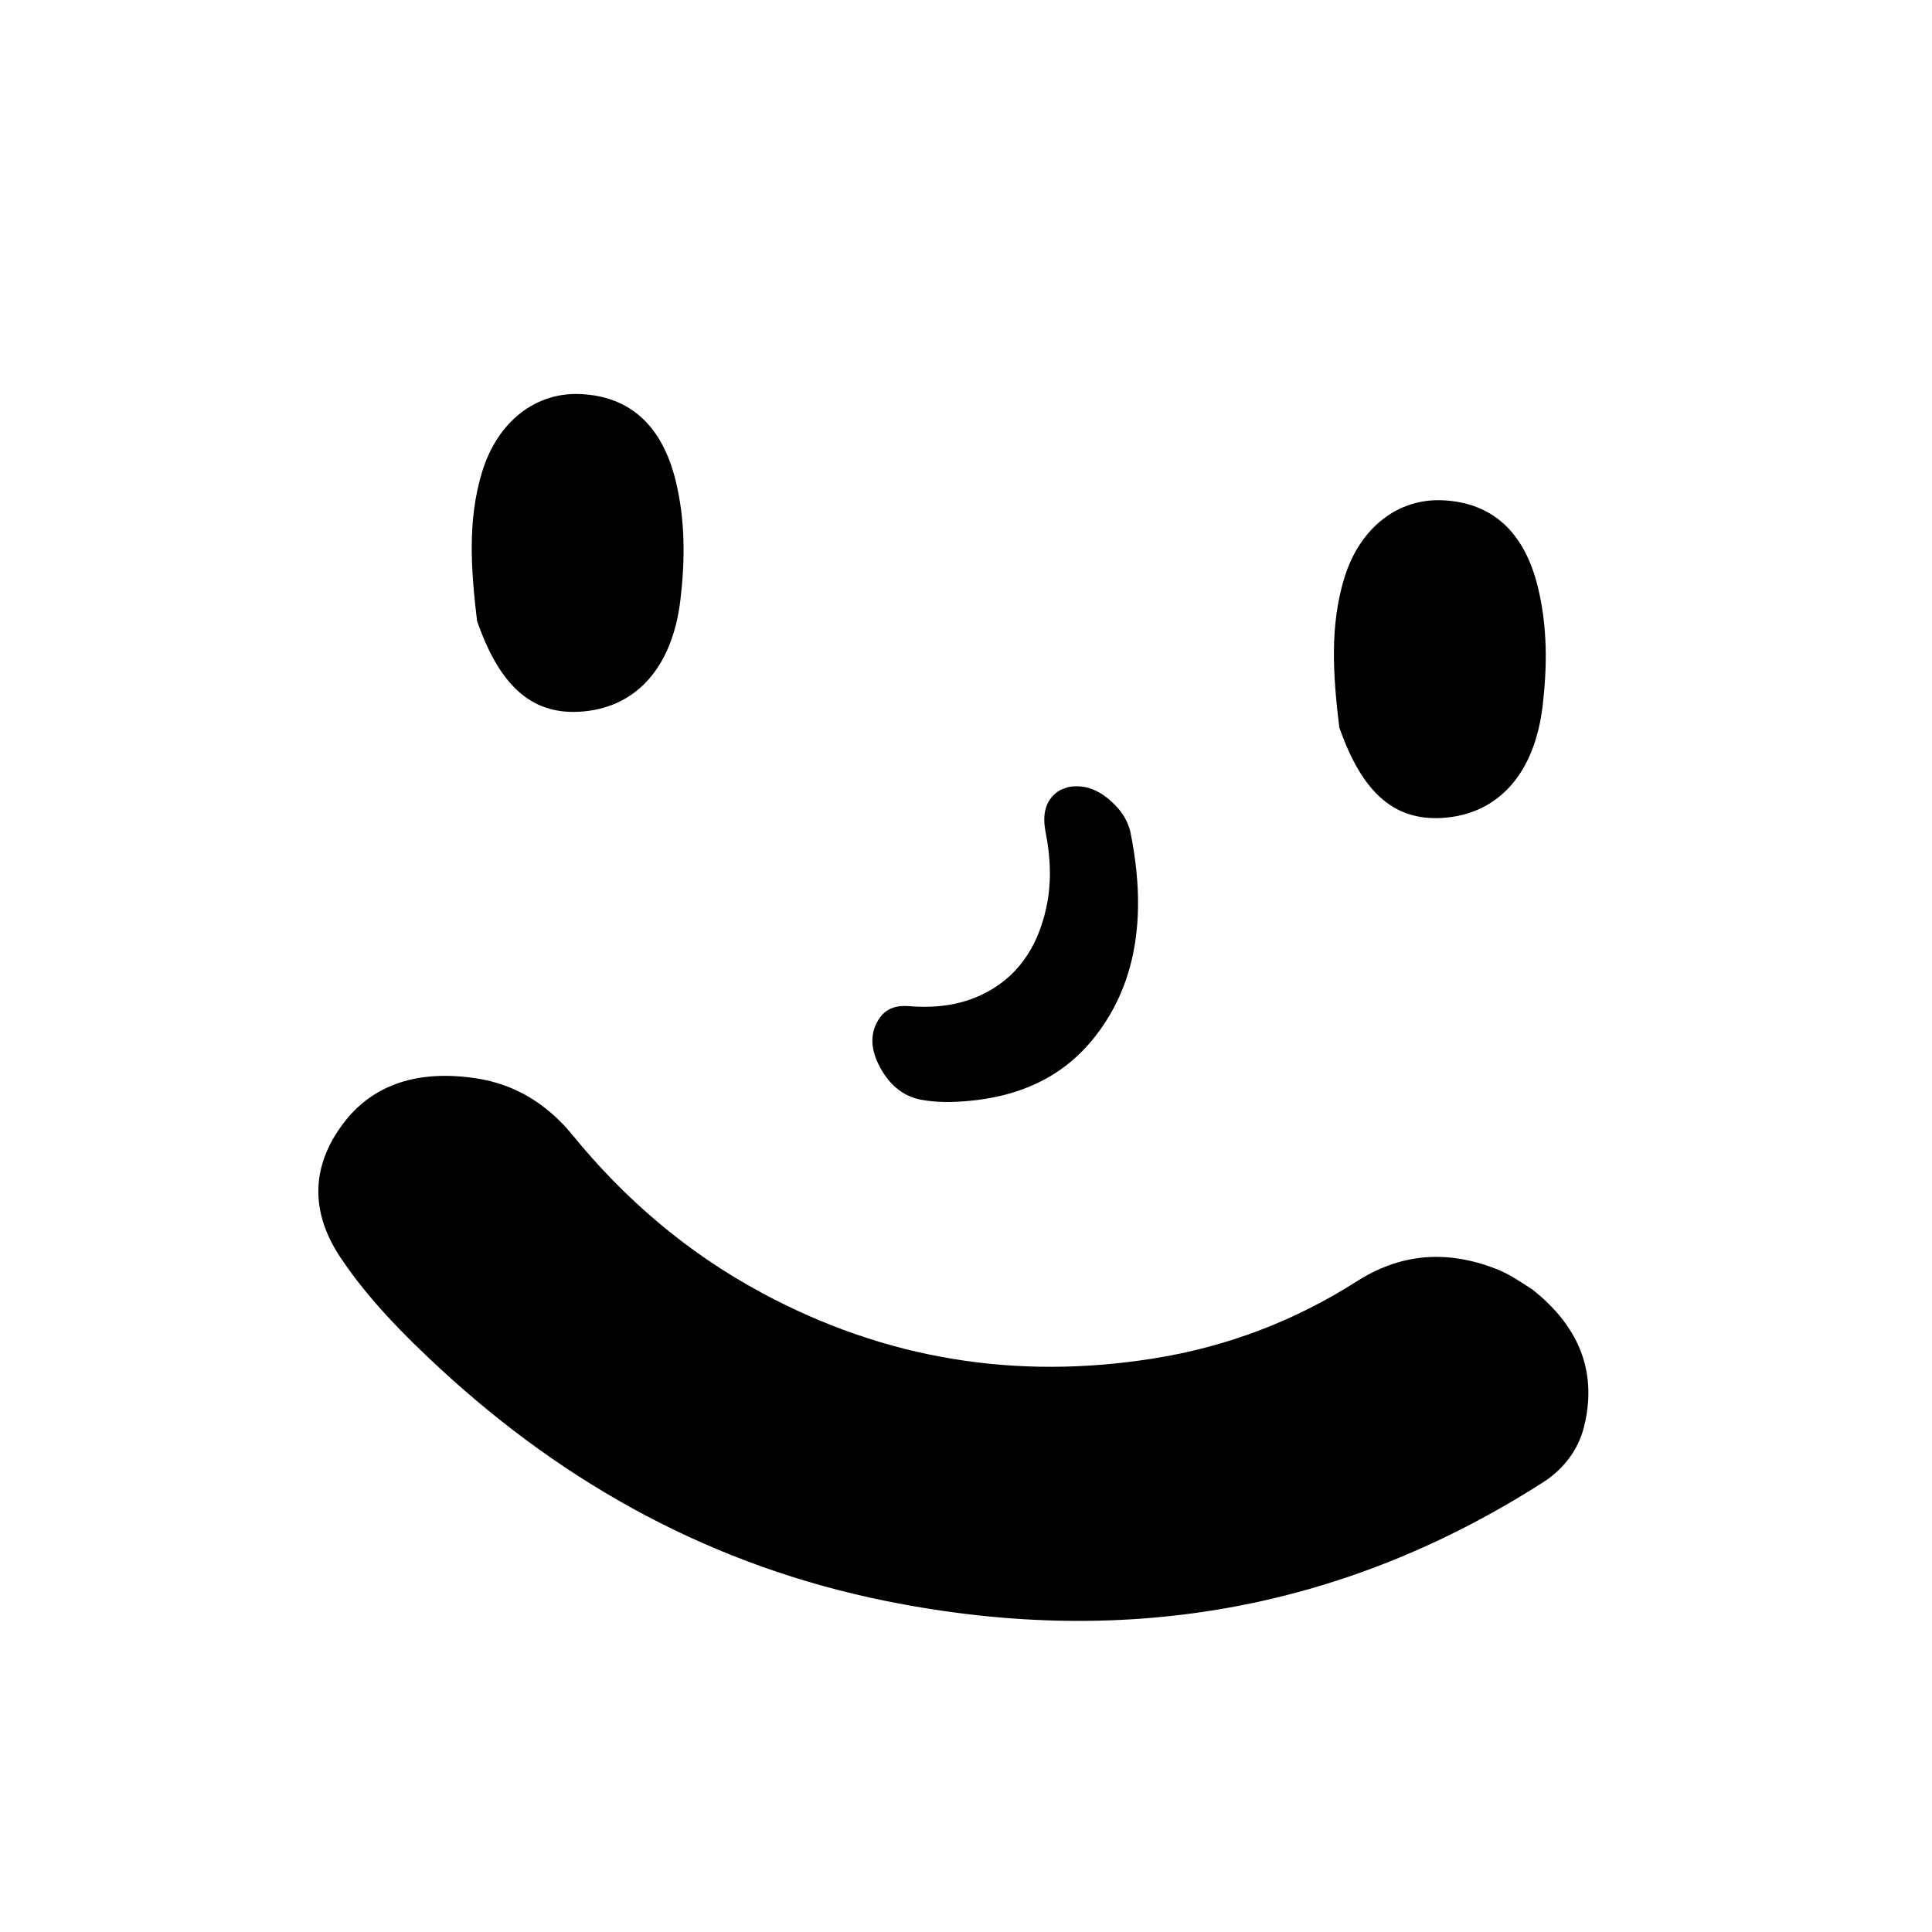
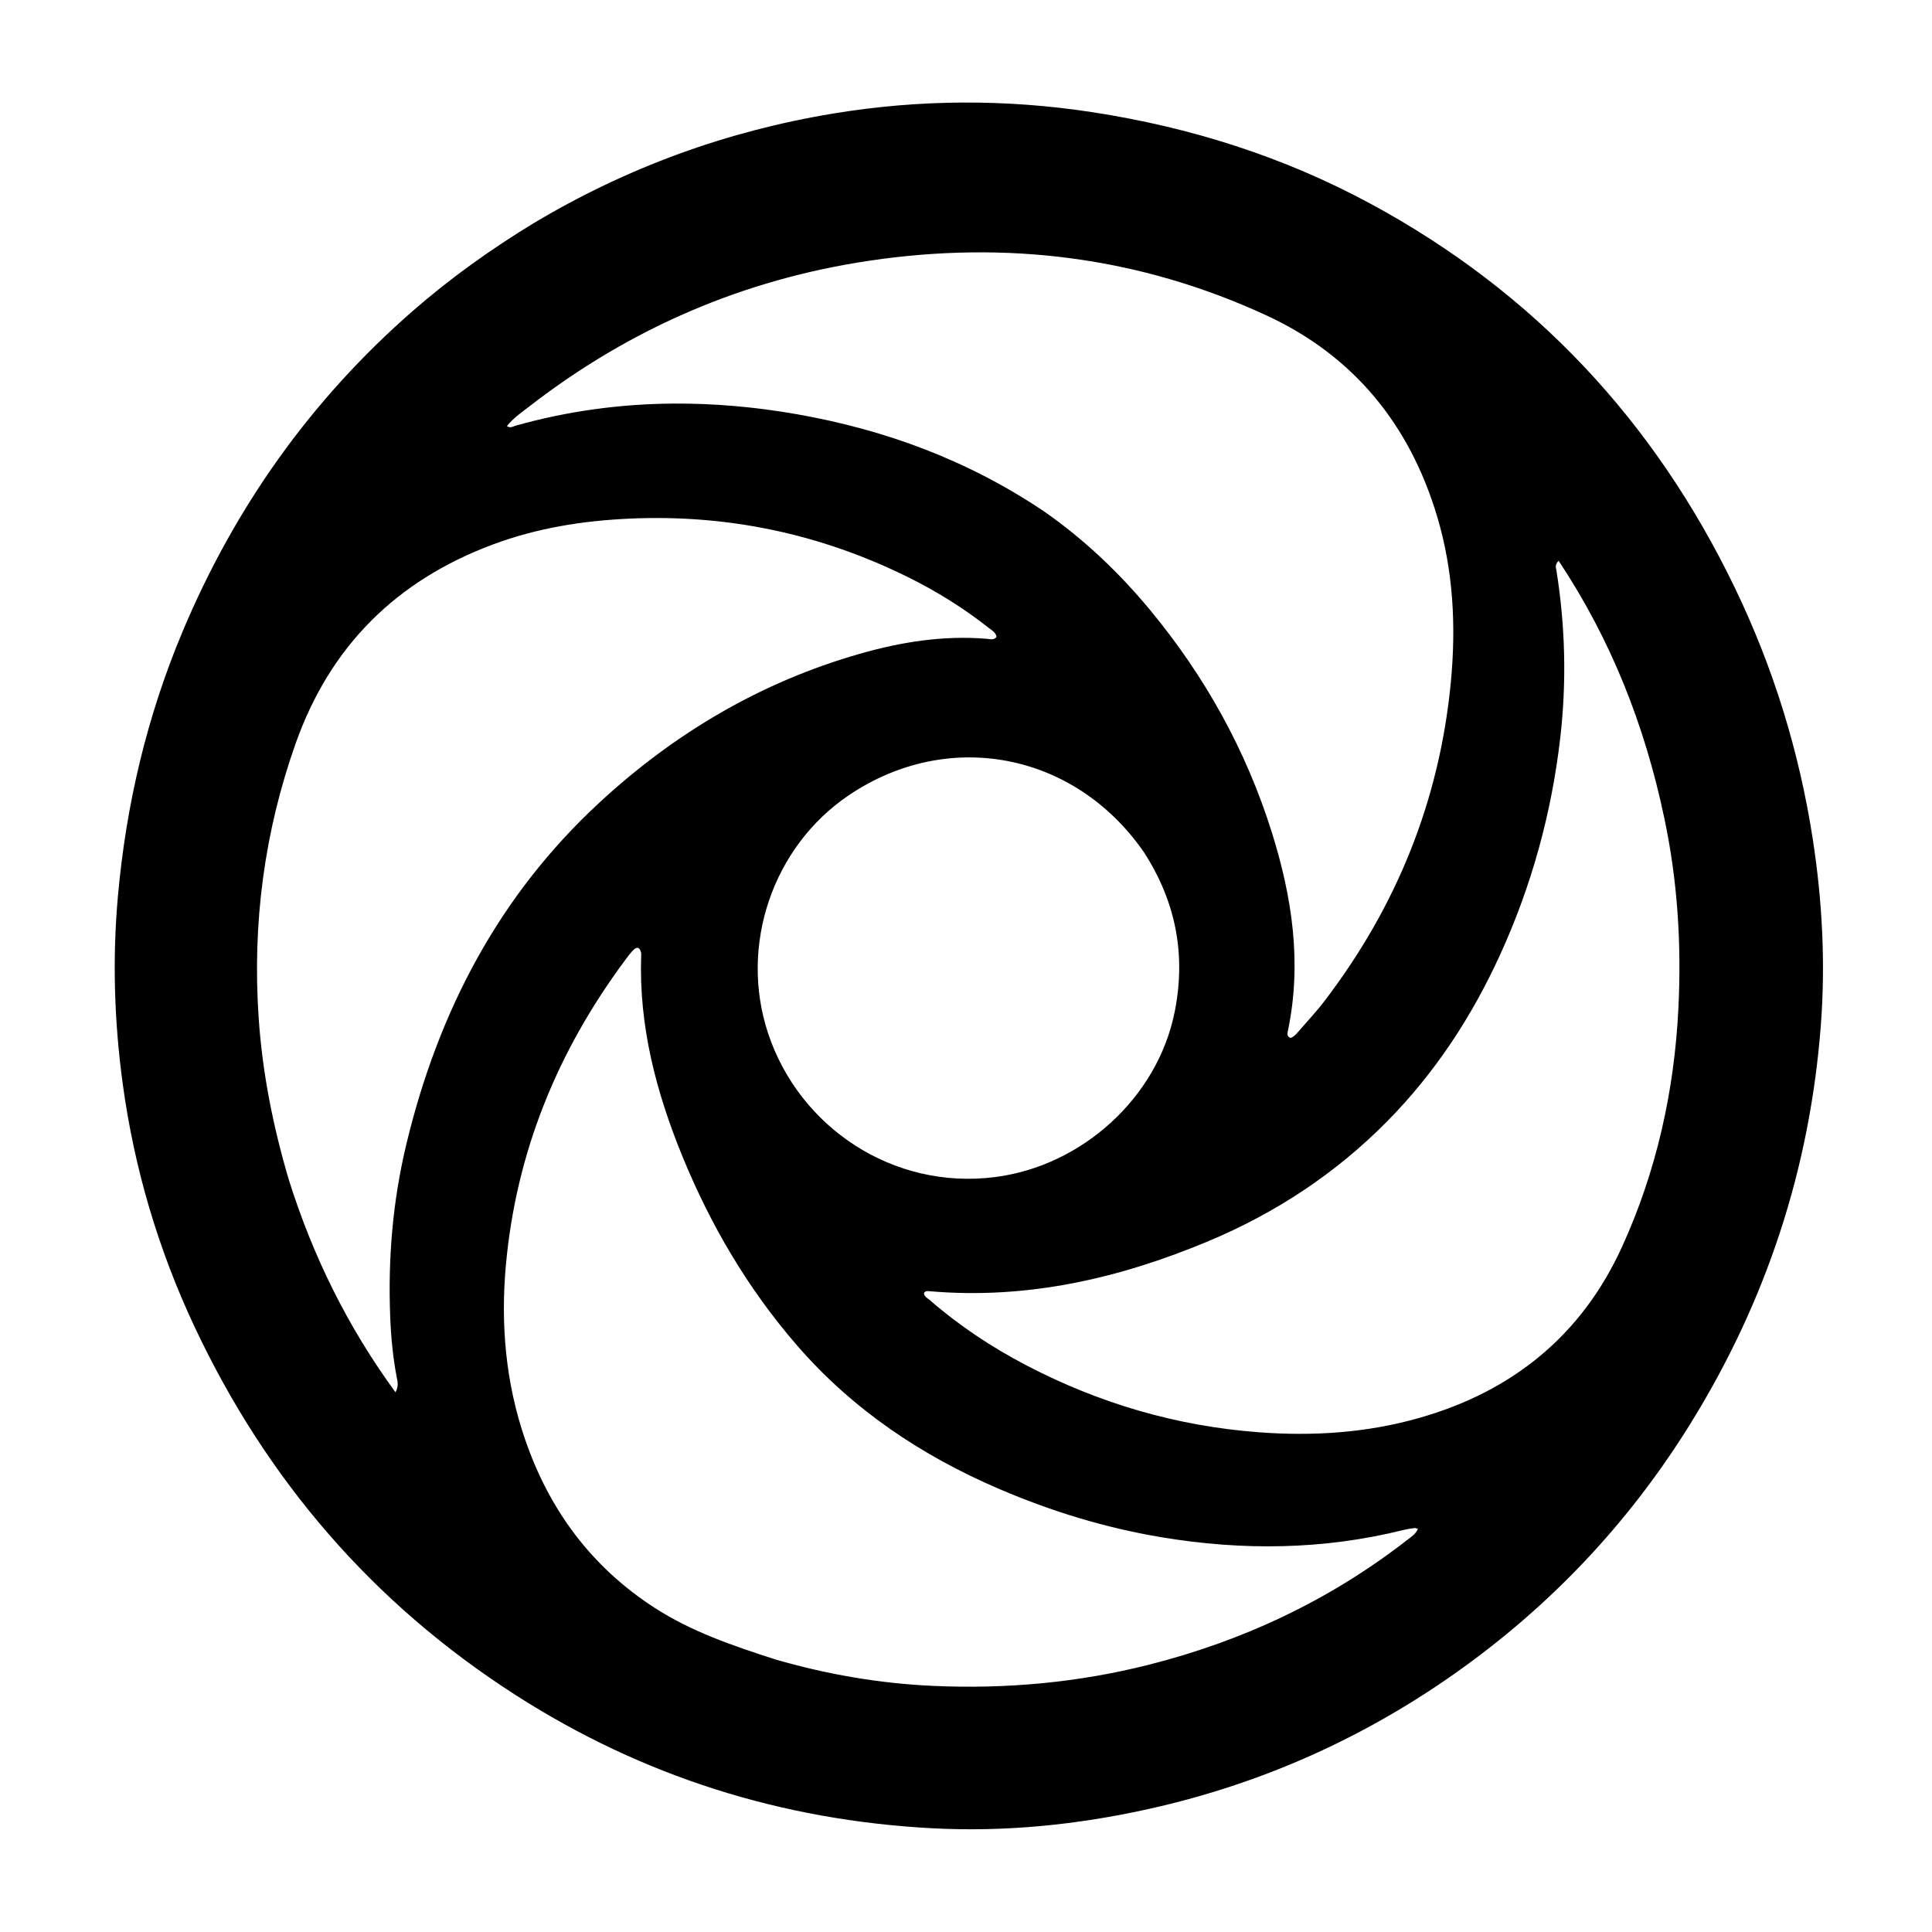
- <svg xmlns="http://www.w3.org/2000/svg" width="496" height="496" xml:space="preserve" enable-background="new 0 0 496 496" version="1.1">
-   <g>
-     <path transform="rotate(19.5367 239.881 346.241)" stroke="null" id="svg_7" d="m379.581,280.614c15.48,5.293 22.936,15.424 24.199,28.906c0.548,5.854 -1.26,11.797 -5.163,16.816c-35.853,46.11 -84.395,75.858 -148.576,85.082c-44.869,6.449 -87.361,-0.537 -127.812,-17.827c-11.945,-5.106 -23.595,-10.78 -33.741,-18.316c-11.767,-8.74 -14.948,-20.027 -10.978,-32.717c3.892,-12.438 13.912,-19.578 28.193,-22.367c10.371,-2.025 19.852,0.311 28.358,5.474c17.953,10.897 37.53,18.521 59.159,21.872c36.045,5.585 69.337,-0.835 100.196,-17.556c17.353,-9.403 31.473,-21.654 42.85,-36.249c7.886,-10.118 18.424,-15.451 32.707,-15.013c3.549,0.109 6.869,0.985 10.608,1.893z" fill="#000000" />
-     <path transform="rotate(-38.1999 261.385 247.226)" stroke="null" id="svg_1" d="m299.498,219.734c4.223,2.217 6.257,6.461 6.602,12.109c0.15,2.452 -0.344,4.942 -1.409,7.045c-9.782,19.316 -23.025,31.778 -40.535,35.642c-12.241,2.701 -23.834,-0.225 -34.87,-7.468c-3.259,-2.139 -6.437,-4.516 -9.205,-7.673c-3.21,-3.661 -4.078,-8.39 -2.995,-13.705c1.062,-5.21 3.795,-8.201 7.692,-9.37c2.83,-0.848 5.416,0.13 7.737,2.293c4.898,4.565 10.239,7.759 16.14,9.163c9.834,2.34 18.916,-0.35 27.335,-7.354c4.734,-3.939 8.587,-9.071 11.69,-15.185c2.152,-4.239 5.026,-6.473 8.923,-6.289c0.968,0.046 1.874,0.413 2.894,0.793z" fill="#000000" />
-     <path stroke="null" id="svg_6" d="m343.822,186.702c-1.607,-13.417 -2.466,-25.999 1.307,-38.319c3.926,-12.823 13.673,-20.469 25.23,-19.944c12.833,0.582 21.003,8.197 24.454,22.268c2.483,10.125 2.424,20.423 1.218,30.544c-2.057,17.263 -11.188,27.323 -24.646,28.645c-12.878,1.265 -21.513,-5.795 -27.561,-23.194z" fill="#000000" />
-     <path stroke="null" id="svg_4" d="m122.476,159.43c-1.607,-13.417 -2.466,-25.999 1.307,-38.319c3.926,-12.823 13.673,-20.469 25.23,-19.944c12.833,0.582 21.003,8.197 24.454,22.268c2.483,10.125 2.424,20.423 1.218,30.544c-2.057,17.263 -11.188,27.323 -24.646,28.645c-12.878,1.265 -21.513,-5.795 -27.561,-23.193z" fill="#000000" />
-   </g>
+ <svg xmlns="http://www.w3.org/2000/svg" width="1024" height="1024">
+   <path fill="currentColor" d="M283.15 118.11c49.366-29.462 102.18-48.645 158.46-57.932 45.648-7.532 91.43-7.754 137.27-.733 52.024 7.968 101.52 23.629 147.78 48.667 86.298 46.705 150.11 114.93 192.74 203.22 20.505 42.467 34.254 87.006 41.423 133.52 5.033 32.659 6.771 65.583 4.255 98.599-5.776 75.792-28.827 145.96-68.802 210.62-30.597 49.497-69.256 91.602-115.93 126.22-51.528 38.22-108.68 64.526-171.35 78.468-37.88 8.427-76.301 12.327-115.09 10.252-79.622-4.261-153.35-27.451-220.57-70.563-75.629-48.501-131.98-113.96-170.16-195.1-19.269-40.95-32.014-83.982-38.118-128.83-4.479-32.91-5.54-65.932-2.593-99.144 4.318-48.655 15.383-95.579 34.279-140.58 27.662-65.872 67.99-122.78 121.88-169.85 19.99-17.458 41.53-32.86 64.521-46.845m270.23 152.96c21.195 14.769 39.769 32.413 56.193 52.256 29.103 35.162 50.935 74.41 64.586 118.03 10.72 34.255 15.955 69.036 8.498 104.81-.296 1.421-.819 2.995 1.266 3.971 1.574-.391 2.719-1.596 3.799-2.847 4.788-5.546 9.839-10.895 14.28-16.708 38.216-50.017 60.987-106.24 66.974-169 2.837-29.736 1.331-59.257-7.316-88.047-14.581-48.546-44.185-84.943-90.295-106.29-67.086-31.051-137.64-39.914-210.65-29.041-66.453 9.897-126.24 35.625-179.42 76.653-4.373 3.373-9.011 6.542-12.64 10.973 1.935 1.331 3.291.178 4.628-.199 27.404-7.71 55.404-11.536 83.798-11.717 21.81-.138 43.511 1.833 65.068 5.605 47.037 8.23 90.88 24.419 131.23 51.543m-142.47 608.47c27.302 7.921 55.157 12.741 83.542 14.031 38.657 1.757 76.894-1.71 114.44-11.206 50.046-12.657 95.878-34.23 136.75-65.969 2.149-1.668 4.63-3.136 5.89-6.029-.814-.232-1.283-.519-1.703-.459-1.976.283-3.967.543-5.9 1.024-42.514 10.573-85.379 11.021-128.37 3.851-29.671-4.947-58.303-13.717-85.959-25.58-41.304-17.717-77.814-42.162-107.41-76.377-25.77-29.787-45.454-63.276-60.352-99.586-14.018-34.165-23.304-69.411-21.992-106.79.018-.497.047-1.015-.06-1.493-.612-2.712-2.054-3.483-4.128-1.375-1.627 1.653-3.014 3.558-4.403 5.429-35.738 48.153-57.717 101.71-63.128 161.68-2.83 31.365-.105 62.212 10.151 92.138 12.844 37.478 35.158 67.688 68.705 89.374 19.559 12.643 41.267 20.03 63.931 27.337m-257.78-254.07c12.704 40.337 31.1 77.762 56.504 112.5 1.781-3.34 1.083-5.633.66-7.85-2.036-10.652-3.057-21.435-3.48-32.23-1.212-30.918 1.349-61.473 8.621-91.662 16.868-70.03 48.863-131.44 102.2-180.76 39.891-36.884 85.554-63.882 137.94-78.892 22.029-6.312 44.5-9.904 67.572-7.969 1.665.14 3.667.842 5.048-1.04-.451-2.461-2.53-3.475-4.177-4.775-13.388-10.568-27.822-19.523-43.096-27.05-46.474-22.902-95.579-33.195-147.4-30.834-24.79 1.129-48.948 4.996-72.264 13.689-51.155 19.072-86.332 53.897-104.6 105.58-16.593 46.948-22.902 95.197-19.589 144.87 1.948 29.218 7.543 57.66 16.06 86.416m728.91-192.2c-10.256-48.681-28.103-94.167-55.951-136.04-2.201 2.319-1.36 3.78-1.134 5.201 4.686 29.437 5.434 59.024 2.028 88.586-4.604 39.95-15.144 78.373-31.875 115-15.007 32.857-34.531 62.703-59.993 88.461-27.294 27.611-59.154 48.565-94.891 63.502-47.144 19.706-95.91 30.876-147.43 26.427-1.111-.096-2.386-.345-3.087 1.065.223 1.883 1.91 2.6 3.118 3.65 15.668 13.62 32.87 25.008 51.242 34.594 38.566 20.124 79.493 32.143 122.94 35.426 28.786 2.175 57.179.376 85.083-7.544 49.503-14.049 86.165-43.73 107.57-90.608 18.29-40.058 27.759-82.584 29.929-126.58 1.662-33.704-.34-67.219-7.541-101.14m-275.95 18.133c-36.698-52.673-103.6-65.442-156.28-29.829-40.187 27.166-58.189 79.5-42.686 126.2 16.481 49.641 66.022 83.101 120.39 76.108 45.987-5.915 85.861-41.997 95.032-87.288 6.127-30.255.849-58.582-16.452-85.189z" />
</svg>
